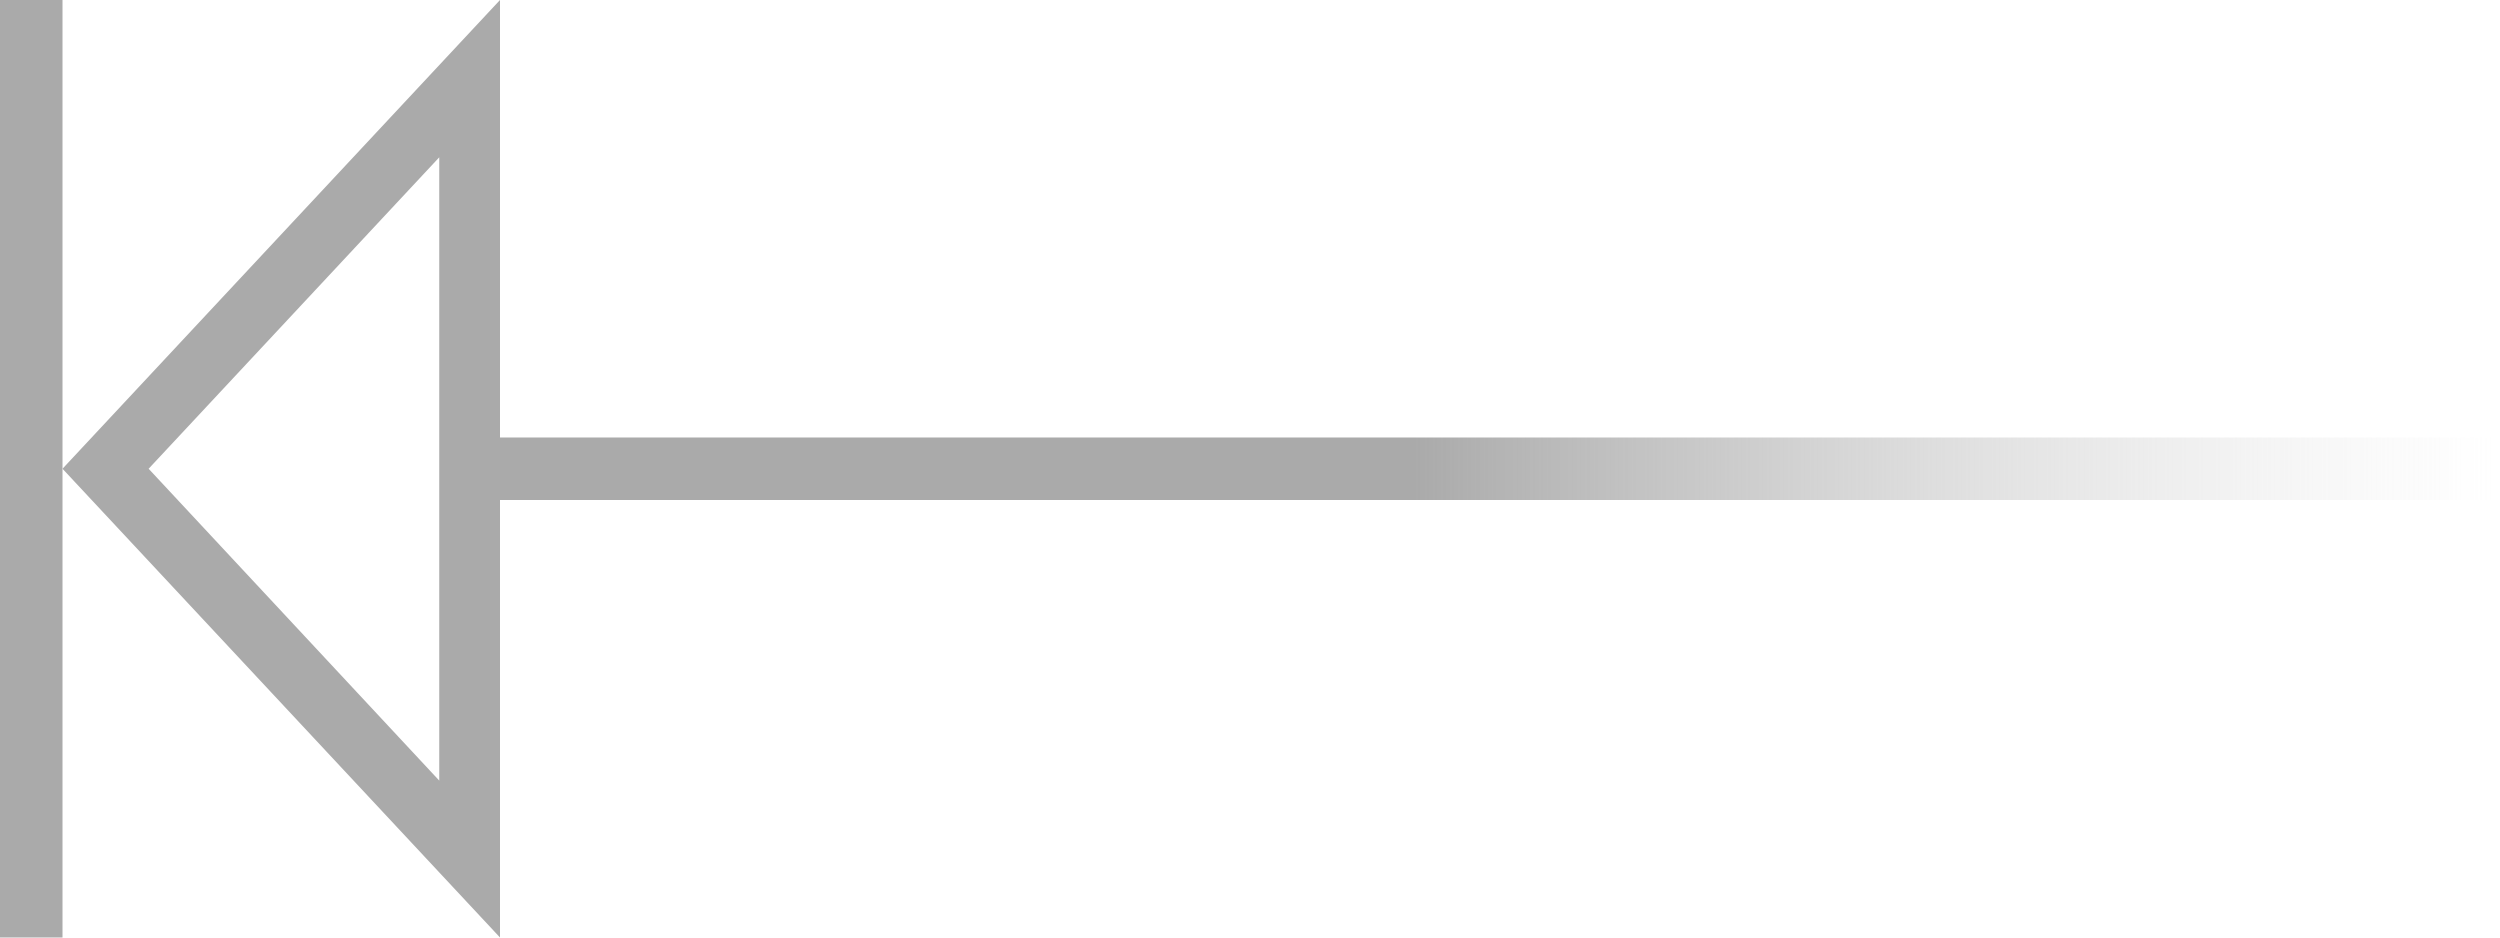
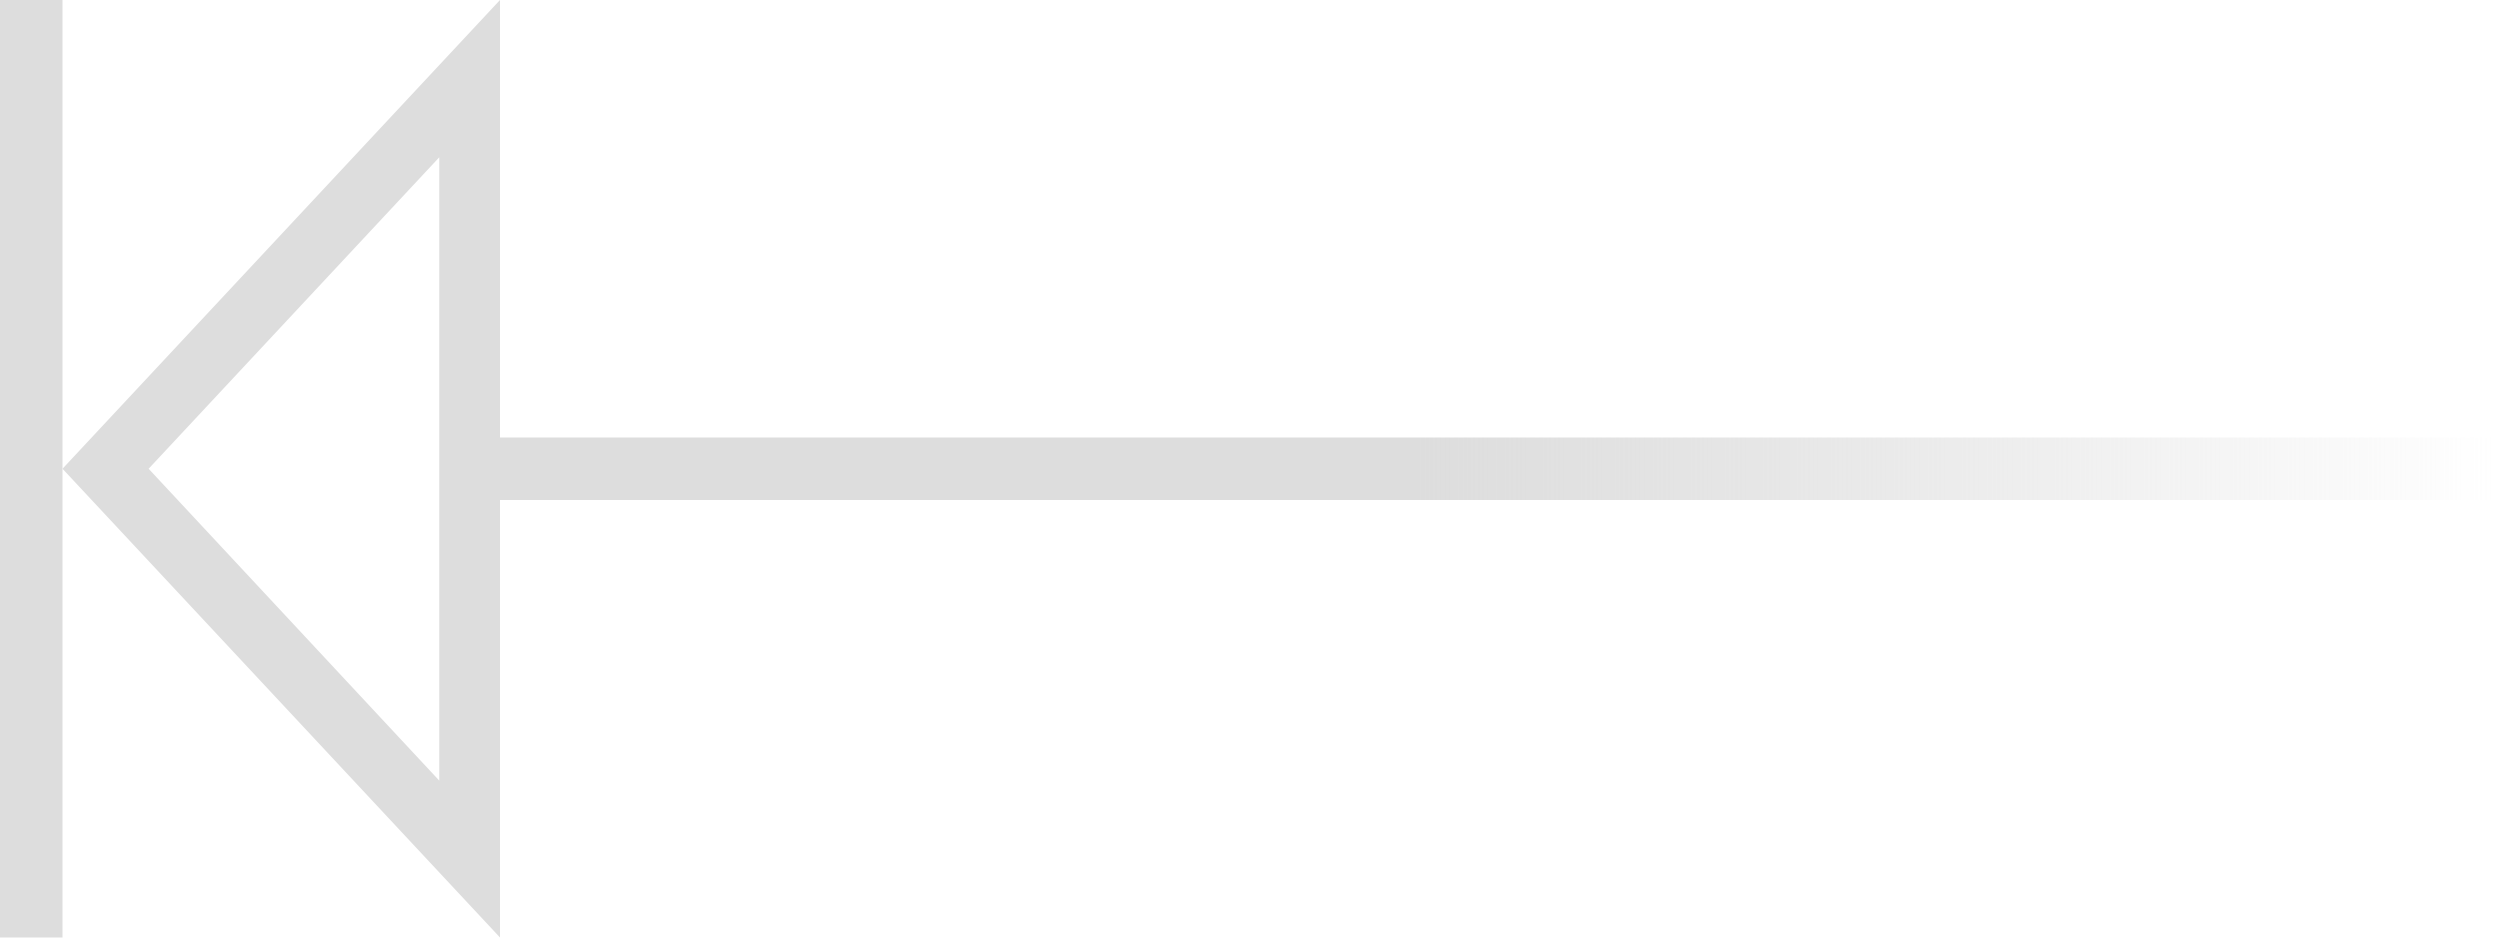
<svg xmlns="http://www.w3.org/2000/svg" width="40" height="15" viewBox="0 0 40 15">
  <defs>
    <linearGradient x1="100%" y1="100%" x2="45.668%" y2="100%" id="a">
      <stop stop-color="#D5D5D5" stop-opacity="0" offset="0%" />
-       <stop stop-color="#AAA" offset="100%" />
+       <stop stop-color="#DDD" offset="100%" />
    </linearGradient>
  </defs>
  <g fill="none" fill-rule="evenodd">
-     <path fill="#AAA" fill-rule="nonzero" d="M7.515 13.74l.34-.363L2.378 7.5l4.65-4.983V13.74h.485l.34-.363-.34.364H8V0L1 7.5 8 15v-1.26" />
+     <path fill="#DDD" fill-rule="nonzero" d="M7.515 13.74l.34-.363L2.378 7.5l4.65-4.983V13.74h.485l.34-.363-.34.364H8V0L1 7.5 8 15v-1.26" />
    <path fill="url(#a)" d="M8 7h32v1H8z" />
-     <path fill="#AAA" fill-rule="nonzero" d="M0 0v15h1V0" />
+     <path fill="#DDD" fill-rule="nonzero" d="M0 0v15h1V0" />
  </g>
</svg>
